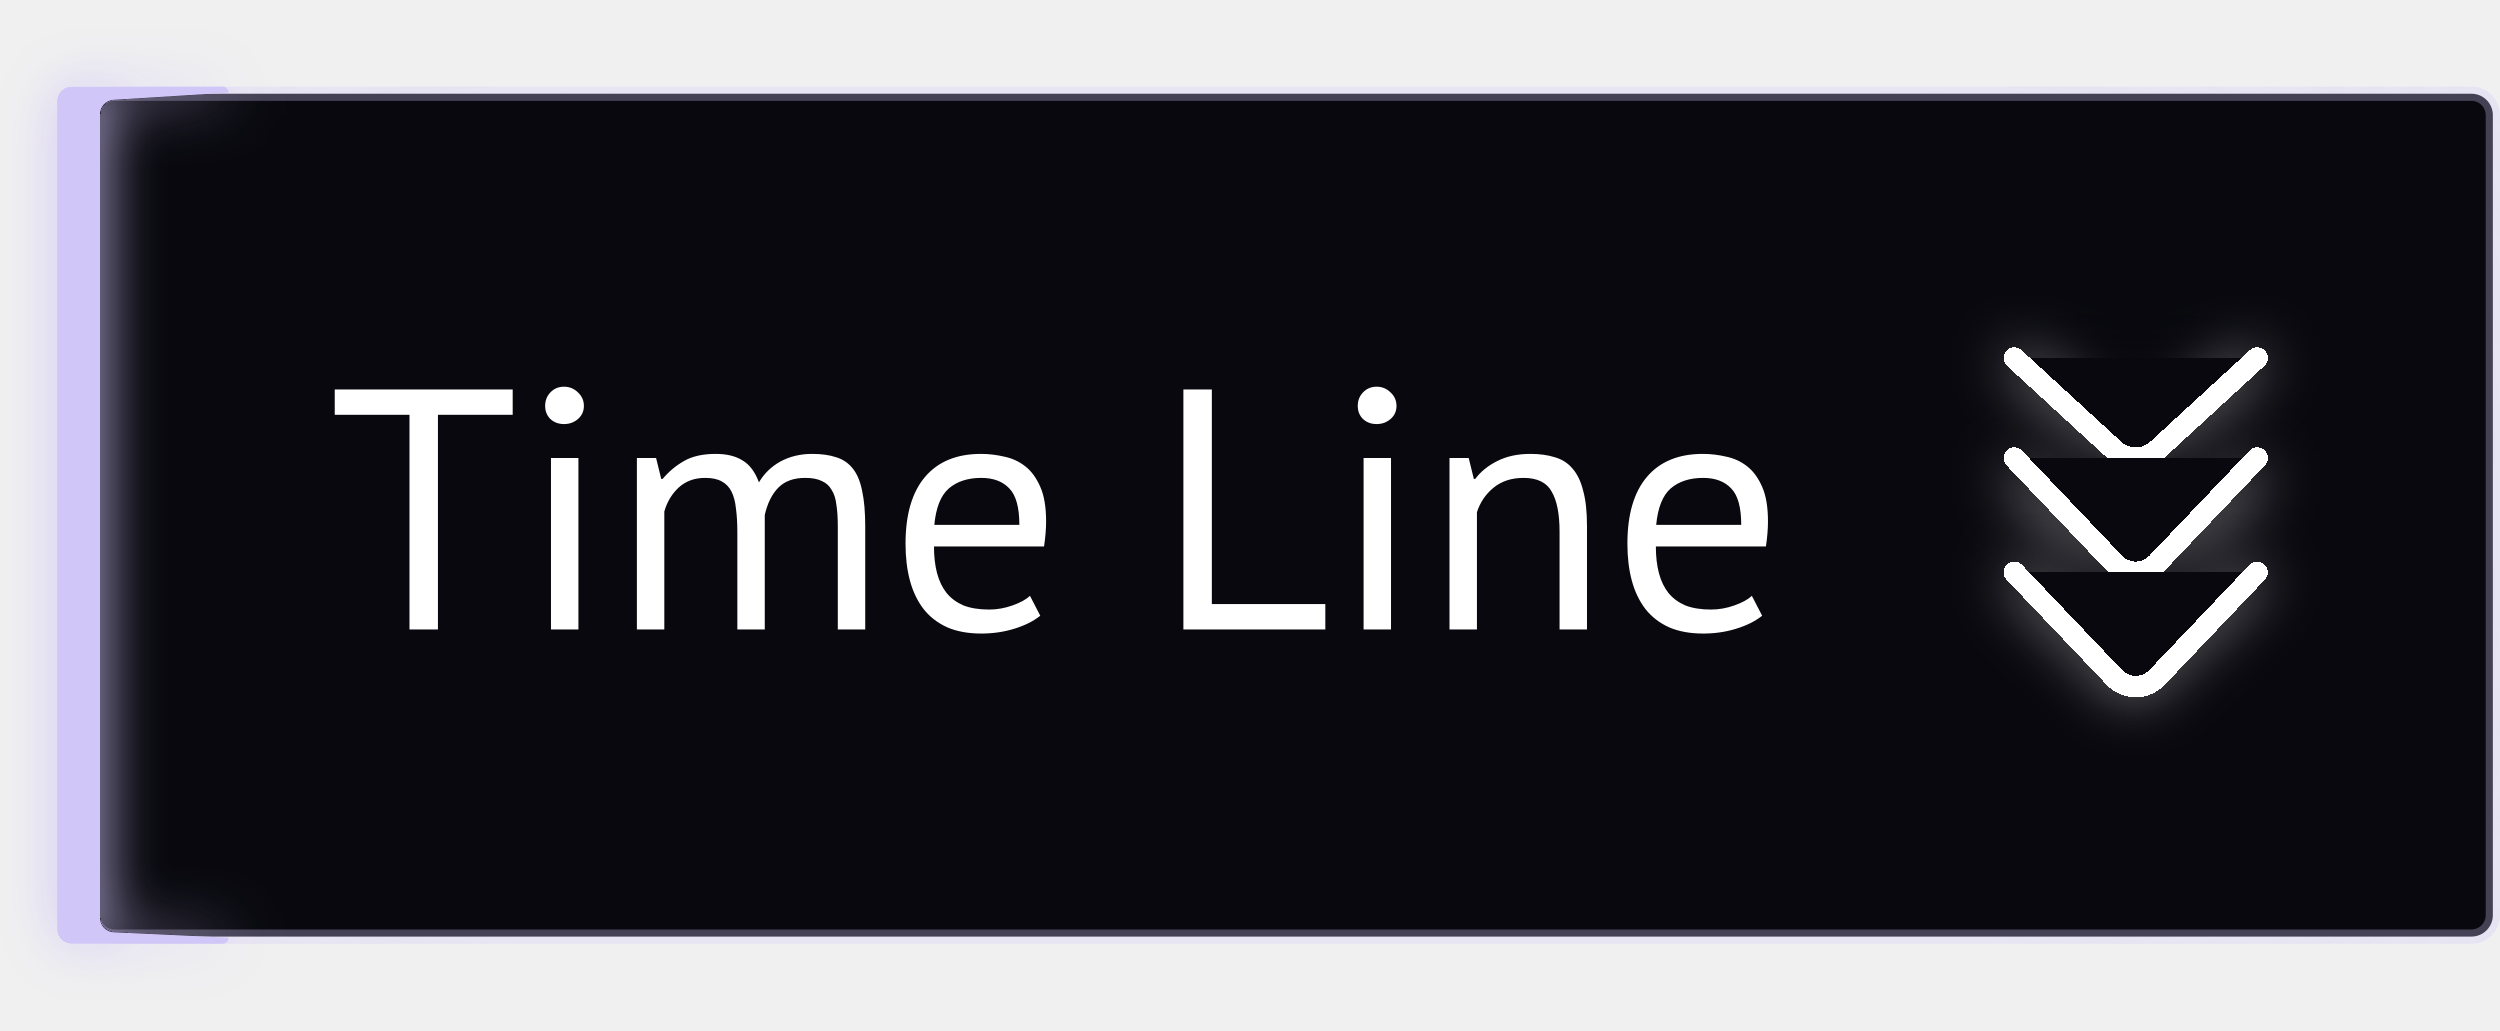
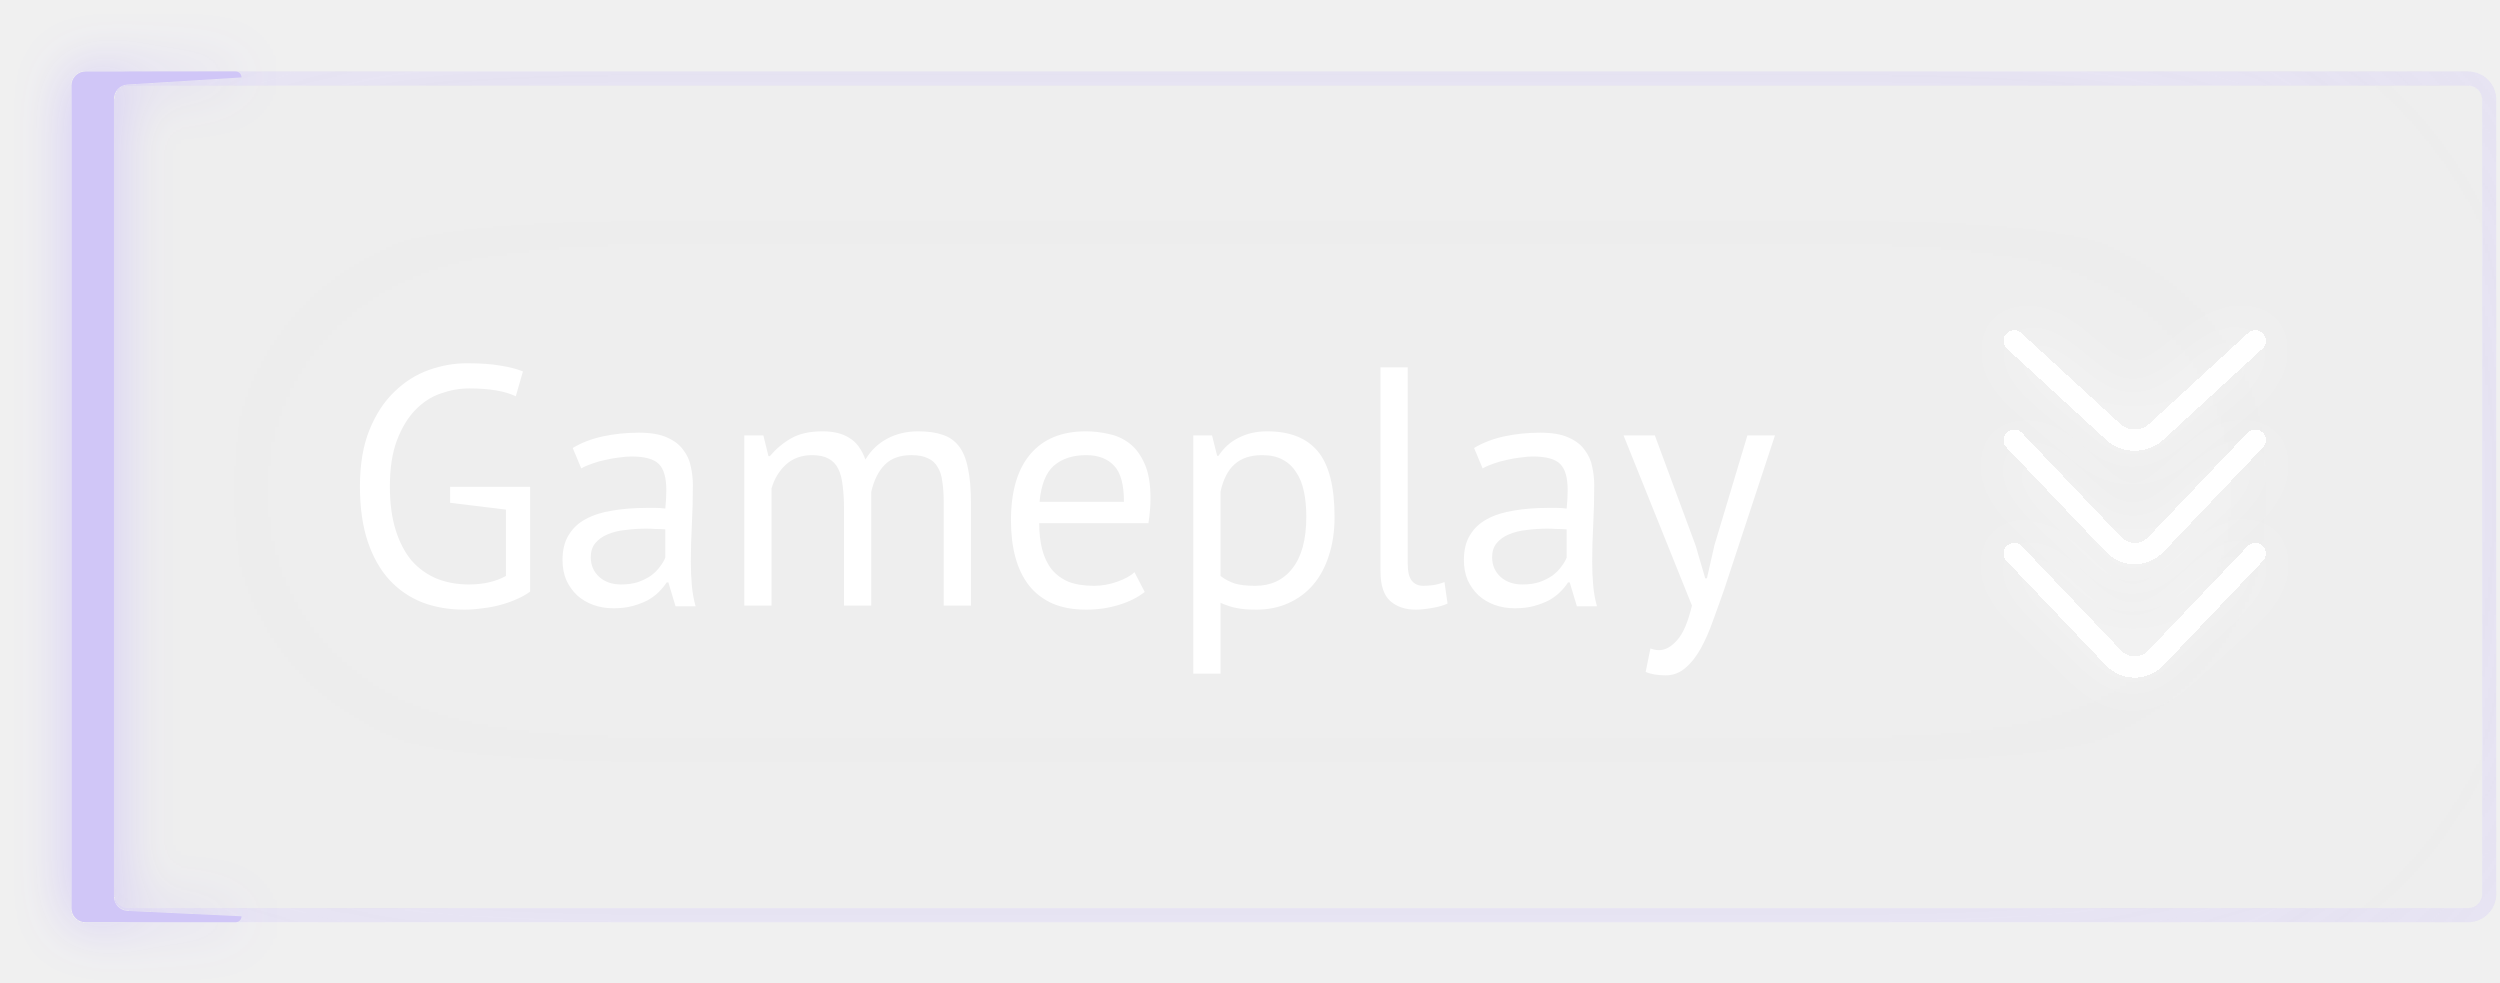
- <svg xmlns="http://www.w3.org/2000/svg" width="165" height="68" viewBox="0 0 175 68" fill="#08080E">
+ <svg xmlns="http://www.w3.org/2000/svg" width="140" height="55" viewBox="0 0 140 55" fill="none">
  <g filter="url(#filter0_b_332_6063)">
-     <rect x="7" y="5" width="167" height="58" rx="1" fill="#08080E" fill-opacity="0.01" />
-     <rect x="6.5" y="4.5" width="168" height="59" rx="1.5" stroke="#D0C6F7" stroke-opacity="0.3" />
+     <rect x="6.382" y="4.794" width="132.618" height="46.059" rx="0.794" fill="#08080E" fill-opacity="0.01" />
+     <rect x="5.985" y="4.397" width="133.412" height="46.853" rx="1.191" stroke="#D0C6F7" stroke-opacity="0.3" stroke-width="0.794" />
  </g>
  <g filter="url(#filter1_d_332_6063)">
-     <path d="M4 5C4 4.448 4.448 4 5 4H15.577C15.811 4 16 4.189 16 4.423L7.938 4.926C7.411 4.959 7 5.396 7 5.924V33.155V60.62V62.201C7 62.735 7.42 63.175 7.953 63.2L16 63.578C16 63.811 15.811 64 15.578 64H5C4.448 64 4 63.552 4 63V5Z" fill="#D0C6F7" />
+     <path d="M4 4.794C4 4.356 4.356 4 4.794 4H13.194C13.379 4 13.529 4.15 13.529 4.336L7.127 4.736C6.708 4.762 6.382 5.109 6.382 5.528V27.152V48.963V50.218C6.382 50.642 6.716 50.992 7.139 51.011L13.529 51.312C13.529 51.497 13.379 51.647 13.194 51.647H4.794C4.356 51.647 4 51.291 4 50.853V4.794Z" fill="#D0C6F7" />
  </g>
-   <path d="M35.888 26.976H30.656V42H28.664V26.976H23.432V25.2H35.888V26.976ZM38.569 30H40.489V42H38.569V30ZM38.16 26.352C38.16 25.984 38.281 25.672 38.52 25.416C38.776 25.144 39.096 25.008 39.48 25.008C39.864 25.008 40.193 25.144 40.465 25.416C40.736 25.672 40.873 25.984 40.873 26.352C40.873 26.72 40.736 27.024 40.465 27.264C40.193 27.504 39.864 27.624 39.48 27.624C39.096 27.624 38.776 27.504 38.52 27.264C38.281 27.024 38.16 26.72 38.16 26.352ZM51.614 42V35.208C51.614 34.568 51.582 34.016 51.518 33.552C51.47 33.072 51.366 32.672 51.206 32.352C51.046 32.032 50.814 31.792 50.51 31.632C50.222 31.472 49.838 31.392 49.358 31.392C48.622 31.392 48.006 31.616 47.51 32.064C47.03 32.512 46.694 33.072 46.502 33.744V42H44.582V30H45.926L46.286 31.464H46.382C46.814 30.952 47.31 30.536 47.87 30.216C48.446 29.88 49.19 29.712 50.102 29.712C50.87 29.712 51.494 29.864 51.974 30.168C52.47 30.456 52.854 30.968 53.126 31.704C53.494 31.08 53.998 30.592 54.638 30.24C55.294 29.888 56.03 29.712 56.846 29.712C57.518 29.712 58.086 29.792 58.55 29.952C59.014 30.096 59.398 30.36 59.702 30.744C60.006 31.128 60.222 31.648 60.35 32.304C60.494 32.96 60.566 33.792 60.566 34.8V42H58.646V34.776C58.646 34.2 58.614 33.704 58.55 33.288C58.502 32.856 58.39 32.504 58.214 32.232C58.054 31.944 57.822 31.736 57.518 31.608C57.23 31.464 56.846 31.392 56.366 31.392C55.566 31.392 54.942 31.616 54.494 32.064C54.046 32.512 53.726 33.152 53.534 33.984V42H51.614ZM72.819 41.04C72.339 41.424 71.731 41.728 70.995 41.952C70.275 42.176 69.507 42.288 68.691 42.288C67.779 42.288 66.987 42.144 66.315 41.856C65.643 41.552 65.091 41.128 64.659 40.584C64.227 40.024 63.907 39.36 63.699 38.592C63.491 37.824 63.387 36.96 63.387 36C63.387 33.952 63.843 32.392 64.755 31.32C65.667 30.248 66.971 29.712 68.667 29.712C69.211 29.712 69.755 29.776 70.299 29.904C70.843 30.016 71.331 30.24 71.763 30.576C72.195 30.912 72.547 31.392 72.819 32.016C73.091 32.624 73.227 33.432 73.227 34.44C73.227 34.968 73.179 35.552 73.083 36.192H65.379C65.379 36.896 65.451 37.52 65.595 38.064C65.739 38.608 65.963 39.072 66.267 39.456C66.571 39.824 66.963 40.112 67.443 40.32C67.939 40.512 68.539 40.608 69.243 40.608C69.787 40.608 70.331 40.512 70.875 40.32C71.419 40.128 71.827 39.904 72.099 39.648L72.819 41.04ZM68.691 31.392C67.747 31.392 66.987 31.64 66.411 32.136C65.851 32.632 65.515 33.48 65.403 34.68H71.355C71.355 33.464 71.123 32.616 70.659 32.136C70.195 31.64 69.539 31.392 68.691 31.392ZM92.773 42H82.837V25.2H84.829V40.224H92.773V42ZM95.451 30H97.371V42H95.451V30ZM95.043 26.352C95.043 25.984 95.163 25.672 95.403 25.416C95.659 25.144 95.979 25.008 96.363 25.008C96.747 25.008 97.075 25.144 97.347 25.416C97.619 25.672 97.755 25.984 97.755 26.352C97.755 26.72 97.619 27.024 97.347 27.264C97.075 27.504 96.747 27.624 96.363 27.624C95.979 27.624 95.659 27.504 95.403 27.264C95.163 27.024 95.043 26.72 95.043 26.352ZM109.169 42V35.16C109.169 33.912 108.985 32.976 108.617 32.352C108.265 31.712 107.609 31.392 106.649 31.392C105.801 31.392 105.097 31.624 104.537 32.088C103.993 32.536 103.609 33.104 103.385 33.792V42H101.465V30H102.809L103.169 31.464H103.265C103.649 30.952 104.161 30.536 104.801 30.216C105.457 29.88 106.233 29.712 107.129 29.712C107.785 29.712 108.361 29.792 108.857 29.952C109.353 30.096 109.761 30.36 110.081 30.744C110.417 31.128 110.665 31.648 110.825 32.304C111.001 32.944 111.089 33.76 111.089 34.752V42H109.169ZM123.35 41.04C122.87 41.424 122.262 41.728 121.526 41.952C120.806 42.176 120.038 42.288 119.222 42.288C118.31 42.288 117.518 42.144 116.846 41.856C116.174 41.552 115.622 41.128 115.19 40.584C114.758 40.024 114.438 39.36 114.23 38.592C114.022 37.824 113.918 36.96 113.918 36C113.918 33.952 114.374 32.392 115.286 31.32C116.198 30.248 117.502 29.712 119.198 29.712C119.742 29.712 120.286 29.776 120.83 29.904C121.374 30.016 121.862 30.24 122.294 30.576C122.726 30.912 123.078 31.392 123.35 32.016C123.622 32.624 123.758 33.432 123.758 34.44C123.758 34.968 123.71 35.552 123.614 36.192H115.91C115.91 36.896 115.982 37.52 116.126 38.064C116.27 38.608 116.494 39.072 116.798 39.456C117.102 39.824 117.494 40.112 117.974 40.32C118.47 40.512 119.07 40.608 119.774 40.608C120.318 40.608 120.862 40.512 121.406 40.32C121.95 40.128 122.358 39.904 122.63 39.648L123.35 41.04ZM119.222 31.392C118.278 31.392 117.518 31.64 116.942 32.136C116.382 32.632 116.046 33.48 115.934 34.68H121.886C121.886 33.464 121.654 32.616 121.19 32.136C120.726 31.64 120.07 31.392 119.222 31.392Z" fill="white" />
+   <path d="M25.206 27.26H29.685V33.13C29.482 33.283 29.234 33.423 28.942 33.55C28.662 33.677 28.357 33.785 28.027 33.874C27.709 33.963 27.372 34.026 27.017 34.064C26.674 34.115 26.337 34.141 26.007 34.141C25.155 34.141 24.374 34.007 23.662 33.74C22.951 33.461 22.335 33.041 21.814 32.482C21.293 31.911 20.886 31.193 20.594 30.329C20.302 29.452 20.156 28.423 20.156 27.241C20.156 26.009 20.333 24.954 20.689 24.077C21.045 23.201 21.509 22.489 22.081 21.943C22.652 21.384 23.294 20.977 24.005 20.723C24.717 20.469 25.428 20.342 26.14 20.342C26.902 20.342 27.531 20.386 28.027 20.475C28.522 20.552 28.942 20.66 29.285 20.799L28.884 22.191C28.275 21.898 27.404 21.752 26.273 21.752C25.74 21.752 25.206 21.848 24.672 22.038C24.152 22.216 23.681 22.521 23.262 22.953C22.843 23.385 22.5 23.95 22.233 24.649C21.966 25.348 21.833 26.212 21.833 27.241C21.833 28.181 21.941 28.995 22.157 29.681C22.373 30.367 22.671 30.939 23.052 31.396C23.446 31.841 23.916 32.177 24.463 32.406C25.009 32.622 25.606 32.73 26.254 32.73C27.068 32.73 27.76 32.571 28.332 32.254V28.537L25.206 28.156V27.26ZM32.073 25.087C32.556 24.795 33.115 24.579 33.75 24.439C34.398 24.3 35.072 24.23 35.77 24.23C36.431 24.23 36.959 24.319 37.352 24.497C37.759 24.675 38.064 24.91 38.267 25.202C38.483 25.481 38.623 25.793 38.687 26.136C38.763 26.479 38.801 26.822 38.801 27.165C38.801 27.927 38.782 28.671 38.744 29.395C38.706 30.119 38.687 30.805 38.687 31.453C38.687 31.923 38.706 32.368 38.744 32.787C38.782 33.207 38.852 33.594 38.953 33.95H37.829L37.429 32.616H37.333C37.219 32.794 37.073 32.971 36.895 33.149C36.73 33.315 36.526 33.467 36.285 33.607C36.044 33.734 35.764 33.842 35.447 33.931C35.129 34.02 34.767 34.064 34.36 34.064C33.954 34.064 33.572 34.001 33.217 33.874C32.874 33.747 32.575 33.569 32.321 33.34C32.067 33.099 31.863 32.813 31.711 32.482C31.571 32.152 31.501 31.777 31.501 31.358C31.501 30.799 31.616 30.335 31.844 29.967C32.073 29.585 32.391 29.287 32.797 29.071C33.217 28.842 33.712 28.683 34.284 28.594C34.868 28.493 35.51 28.442 36.209 28.442C36.387 28.442 36.558 28.442 36.724 28.442C36.901 28.442 37.079 28.455 37.257 28.48C37.295 28.099 37.314 27.756 37.314 27.451C37.314 26.752 37.175 26.263 36.895 25.983C36.615 25.704 36.107 25.564 35.37 25.564C35.154 25.564 34.919 25.583 34.665 25.621C34.424 25.647 34.17 25.691 33.903 25.755C33.649 25.805 33.401 25.875 33.16 25.964C32.931 26.041 32.727 26.129 32.55 26.231L32.073 25.087ZM34.779 32.73C35.135 32.73 35.453 32.686 35.732 32.597C36.012 32.495 36.253 32.374 36.457 32.235C36.66 32.082 36.825 31.917 36.952 31.739C37.092 31.561 37.194 31.39 37.257 31.224V29.643C37.079 29.63 36.895 29.623 36.704 29.623C36.526 29.611 36.349 29.605 36.171 29.605C35.777 29.605 35.389 29.63 35.008 29.681C34.64 29.719 34.309 29.801 34.017 29.928C33.738 30.043 33.509 30.208 33.331 30.424C33.166 30.627 33.083 30.888 33.083 31.205C33.083 31.65 33.242 32.019 33.56 32.311C33.877 32.59 34.284 32.73 34.779 32.73ZM47.265 33.912V28.518C47.265 28.01 47.239 27.572 47.189 27.203C47.15 26.822 47.068 26.504 46.941 26.25C46.814 25.996 46.63 25.805 46.388 25.678C46.159 25.551 45.854 25.488 45.473 25.488C44.889 25.488 44.4 25.666 44.006 26.021C43.625 26.377 43.358 26.822 43.205 27.355V33.912H41.681V24.382H42.748L43.034 25.545H43.11C43.453 25.138 43.847 24.808 44.292 24.554C44.749 24.287 45.34 24.154 46.064 24.154C46.674 24.154 47.169 24.274 47.551 24.516C47.945 24.744 48.249 25.151 48.465 25.735C48.758 25.24 49.158 24.852 49.666 24.573C50.187 24.293 50.772 24.154 51.42 24.154C51.953 24.154 52.404 24.217 52.773 24.344C53.141 24.459 53.446 24.668 53.688 24.973C53.929 25.278 54.101 25.691 54.202 26.212C54.317 26.733 54.374 27.394 54.374 28.194V33.912H52.849V28.175C52.849 27.718 52.824 27.324 52.773 26.993C52.735 26.65 52.646 26.371 52.506 26.155C52.379 25.926 52.195 25.761 51.953 25.659C51.725 25.545 51.42 25.488 51.038 25.488C50.403 25.488 49.908 25.666 49.552 26.021C49.196 26.377 48.942 26.885 48.789 27.546V33.912H47.265ZM64.104 33.149C63.722 33.454 63.24 33.696 62.655 33.874C62.084 34.051 61.474 34.141 60.826 34.141C60.101 34.141 59.472 34.026 58.939 33.797C58.405 33.556 57.967 33.219 57.624 32.787C57.281 32.343 57.026 31.815 56.861 31.205C56.696 30.596 56.614 29.909 56.614 29.147C56.614 27.521 56.976 26.282 57.7 25.431C58.424 24.579 59.46 24.154 60.806 24.154C61.239 24.154 61.67 24.204 62.102 24.306C62.535 24.395 62.922 24.573 63.265 24.84C63.608 25.107 63.888 25.488 64.104 25.983C64.32 26.466 64.428 27.108 64.428 27.908C64.428 28.328 64.39 28.791 64.313 29.299H58.196C58.196 29.859 58.253 30.354 58.367 30.786C58.481 31.218 58.659 31.587 58.901 31.892C59.142 32.184 59.453 32.413 59.834 32.578C60.228 32.73 60.705 32.806 61.264 32.806C61.696 32.806 62.128 32.73 62.56 32.578C62.992 32.425 63.316 32.247 63.532 32.044L64.104 33.149ZM60.826 25.488C60.076 25.488 59.472 25.685 59.015 26.079C58.57 26.473 58.303 27.146 58.215 28.099H62.941C62.941 27.133 62.757 26.46 62.388 26.079C62.02 25.685 61.499 25.488 60.826 25.488ZM66.826 24.382H67.874L68.16 25.526H68.236C68.528 25.081 68.903 24.744 69.36 24.516C69.831 24.274 70.364 24.154 70.961 24.154C72.232 24.154 73.178 24.529 73.801 25.278C74.424 26.028 74.735 27.254 74.735 28.956C74.735 29.757 74.627 30.481 74.411 31.129C74.208 31.765 73.915 32.304 73.534 32.749C73.153 33.194 72.689 33.537 72.143 33.778C71.609 34.02 71.012 34.141 70.351 34.141C69.881 34.141 69.507 34.109 69.227 34.045C68.96 33.994 68.668 33.899 68.35 33.759V37.724H66.826V24.382ZM70.675 25.488C70.027 25.488 69.513 25.659 69.132 26.002C68.763 26.333 68.503 26.841 68.35 27.527V32.254C68.579 32.431 68.839 32.571 69.132 32.673C69.424 32.762 69.811 32.806 70.294 32.806C71.171 32.806 71.863 32.482 72.372 31.834C72.893 31.174 73.153 30.208 73.153 28.937C73.153 28.416 73.109 27.946 73.02 27.527C72.931 27.095 72.785 26.733 72.581 26.441C72.391 26.136 72.137 25.901 71.819 25.735C71.514 25.57 71.133 25.488 70.675 25.488ZM78.833 31.567C78.833 32.012 78.909 32.33 79.062 32.52C79.214 32.711 79.43 32.806 79.71 32.806C79.875 32.806 80.053 32.794 80.243 32.768C80.434 32.743 80.65 32.686 80.891 32.597L81.063 33.797C80.859 33.899 80.574 33.982 80.205 34.045C79.849 34.109 79.538 34.141 79.271 34.141C78.7 34.141 78.229 33.982 77.861 33.664C77.492 33.334 77.308 32.781 77.308 32.006V20.571H78.833V31.567ZM82.549 25.087C83.032 24.795 83.591 24.579 84.226 24.439C84.874 24.3 85.548 24.23 86.247 24.23C86.907 24.23 87.435 24.319 87.829 24.497C88.235 24.675 88.54 24.91 88.743 25.202C88.959 25.481 89.099 25.793 89.163 26.136C89.239 26.479 89.277 26.822 89.277 27.165C89.277 27.927 89.258 28.671 89.22 29.395C89.182 30.119 89.163 30.805 89.163 31.453C89.163 31.923 89.182 32.368 89.22 32.787C89.258 33.207 89.328 33.594 89.43 33.95H88.305L87.905 32.616H87.809C87.695 32.794 87.549 32.971 87.371 33.149C87.206 33.315 87.003 33.467 86.761 33.607C86.52 33.734 86.24 33.842 85.923 33.931C85.605 34.02 85.243 34.064 84.836 34.064C84.43 34.064 84.049 34.001 83.693 33.874C83.35 33.747 83.051 33.569 82.797 33.34C82.543 33.099 82.34 32.813 82.187 32.482C82.047 32.152 81.978 31.777 81.978 31.358C81.978 30.799 82.092 30.335 82.32 29.967C82.549 29.585 82.867 29.287 83.273 29.071C83.693 28.842 84.188 28.683 84.76 28.594C85.344 28.493 85.986 28.442 86.685 28.442C86.863 28.442 87.034 28.442 87.2 28.442C87.377 28.442 87.555 28.455 87.733 28.48C87.771 28.099 87.79 27.756 87.79 27.451C87.79 26.752 87.651 26.263 87.371 25.983C87.092 25.704 86.583 25.564 85.846 25.564C85.63 25.564 85.395 25.583 85.141 25.621C84.9 25.647 84.646 25.691 84.379 25.755C84.125 25.805 83.877 25.875 83.636 25.964C83.407 26.041 83.204 26.129 83.026 26.231L82.549 25.087ZM85.256 32.73C85.611 32.73 85.929 32.686 86.209 32.597C86.488 32.495 86.73 32.374 86.933 32.235C87.136 32.082 87.301 31.917 87.428 31.739C87.568 31.561 87.67 31.39 87.733 31.224V29.643C87.555 29.63 87.371 29.623 87.18 29.623C87.003 29.611 86.825 29.605 86.647 29.605C86.253 29.605 85.865 29.63 85.484 29.681C85.116 29.719 84.785 29.801 84.493 29.928C84.214 30.043 83.985 30.208 83.807 30.424C83.642 30.627 83.559 30.888 83.559 31.205C83.559 31.65 83.718 32.019 84.036 32.311C84.353 32.59 84.76 32.73 85.256 32.73ZM94.958 30.557L95.492 32.387H95.587L96.007 30.538L97.855 24.382H99.399L96.578 32.94C96.362 33.562 96.146 34.166 95.93 34.75C95.727 35.335 95.498 35.856 95.244 36.313C94.99 36.771 94.704 37.133 94.386 37.4C94.069 37.679 93.7 37.819 93.281 37.819C92.824 37.819 92.449 37.755 92.157 37.628L92.424 36.313C92.589 36.377 92.748 36.408 92.9 36.408C93.256 36.408 93.599 36.218 93.929 35.837C94.26 35.468 94.533 34.827 94.749 33.912L90.918 24.382H92.671L94.958 30.557Z" fill="white" />
  <g filter="url(#filter2_f_332_6063)">
-     <path d="M158 23L149.293 30L141 23" stroke="white" />
+     <path d="M126.294 19.088L119.379 24.647L112.794 19.088" stroke="white" stroke-width="0.794" />
  </g>
  <g filter="url(#filter3_f_332_6063)">
-     <path d="M158 31L149.293 39L141 31" stroke="white" />
+     <path d="M126.294 25.441L119.379 31.794L112.794 25.441" stroke="white" stroke-width="0.794" />
  </g>
  <g filter="url(#filter4_f_332_6063)">
-     <path d="M158 38L149.293 46L141 38" stroke="white" />
+     <path d="M126.294 31L119.379 37.353L112.794 31" stroke="white" stroke-width="0.794" />
  </g>
  <g filter="url(#filter5_d_332_6063)">
-     <path d="M141 23L147.997 29.43C148.824 30.19 150.176 30.19 151.003 29.43L158 23" stroke="white" stroke-width="1.5" stroke-miterlimit="10" stroke-linecap="round" stroke-linejoin="round" shape-rendering="crispEdges" />
+     <path d="M112.794 19.088L118.351 24.195C119.007 24.798 120.081 24.798 120.737 24.195L126.294 19.088" stroke="white" stroke-width="1.191" stroke-miterlimit="10" stroke-linecap="round" stroke-linejoin="round" shape-rendering="crispEdges" />
  </g>
  <g filter="url(#filter6_d_332_6063)">
-     <path d="M141 30L147.997 37.349C148.824 38.217 150.176 38.217 151.003 37.349L158 30" stroke="white" stroke-width="1.5" stroke-miterlimit="10" stroke-linecap="round" stroke-linejoin="round" shape-rendering="crispEdges" />
+     <path d="M112.794 24.647L118.351 30.483C119.007 31.172 120.081 31.172 120.737 30.483L126.294 24.647" stroke="white" stroke-width="1.191" stroke-miterlimit="10" stroke-linecap="round" stroke-linejoin="round" shape-rendering="crispEdges" />
  </g>
  <g filter="url(#filter7_d_332_6063)">
-     <path d="M141 38L147.997 45.349C148.824 46.217 150.176 46.217 151.003 45.349L158 38" stroke="white" stroke-width="1.5" stroke-miterlimit="10" stroke-linecap="round" stroke-linejoin="round" shape-rendering="crispEdges" />
+     <path d="M112.794 31L118.351 36.836C119.007 37.525 120.081 37.525 120.737 36.836L126.294 31" stroke="white" stroke-width="1.191" stroke-miterlimit="10" stroke-linecap="round" stroke-linejoin="round" shape-rendering="crispEdges" />
  </g>
  <defs>
-     <filter id="filter0_b_332_6063" x="-30" y="-32" width="241" height="132" filterUnits="userSpaceOnUse" color-interpolation-filters="sRGB">
+     <filter id="filter0_b_332_6063" x="-23" y="-24.588" width="191.382" height="104.824" filterUnits="userSpaceOnUse" color-interpolation-filters="sRGB">
      <feFlood flood-opacity="0" result="BackgroundImageFix" />
-       <feGaussianBlur in="BackgroundImage" stdDeviation="18" />
+       <feGaussianBlur in="BackgroundImage" stdDeviation="14.294" />
      <feComposite in2="SourceAlpha" operator="in" result="effect1_backgroundBlur_332_6063" />
      <feBlend mode="normal" in="SourceGraphic" in2="effect1_backgroundBlur_332_6063" result="shape" />
    </filter>
-     <filter id="filter1_d_332_6063" x="0" y="0" width="20" height="68" filterUnits="userSpaceOnUse" color-interpolation-filters="sRGB">
+     <filter id="filter1_d_332_6063" x="0.824" y="0.824" width="15.882" height="54" filterUnits="userSpaceOnUse" color-interpolation-filters="sRGB">
      <feFlood flood-opacity="0" result="BackgroundImageFix" />
      <feColorMatrix in="SourceAlpha" type="matrix" values="0 0 0 0 0 0 0 0 0 0 0 0 0 0 0 0 0 0 127 0" result="hardAlpha" />
      <feOffset />
-       <feGaussianBlur stdDeviation="2" />
+       <feGaussianBlur stdDeviation="1.588" />
      <feComposite in2="hardAlpha" operator="out" />
      <feColorMatrix type="matrix" values="0 0 0 0 0.816 0 0 0 0 0.776 0 0 0 0 0.969 0 0 0 1 0" />
      <feBlend mode="normal" in2="BackgroundImageFix" result="effect1_dropShadow_332_6063" />
      <feBlend mode="normal" in="SourceGraphic" in2="effect1_dropShadow_332_6063" result="shape" />
    </filter>
-     <filter id="filter2_f_332_6063" x="136.677" y="18.61" width="25.636" height="16.037" filterUnits="userSpaceOnUse" color-interpolation-filters="sRGB">
+     <filter id="filter2_f_332_6063" x="109.362" y="15.602" width="20.358" height="12.736" filterUnits="userSpaceOnUse" color-interpolation-filters="sRGB">
      <feFlood flood-opacity="0" result="BackgroundImageFix" />
      <feBlend mode="normal" in="SourceGraphic" in2="BackgroundImageFix" result="shape" />
-       <feGaussianBlur stdDeviation="2" result="effect1_foregroundBlur_332_6063" />
+       <feGaussianBlur stdDeviation="1.588" result="effect1_foregroundBlur_332_6063" />
    </filter>
-     <filter id="filter3_f_332_6063" x="136.653" y="26.632" width="25.685" height="17.055" filterUnits="userSpaceOnUse" color-interpolation-filters="sRGB">
+     <filter id="filter3_f_332_6063" x="109.342" y="21.972" width="20.397" height="13.544" filterUnits="userSpaceOnUse" color-interpolation-filters="sRGB">
      <feFlood flood-opacity="0" result="BackgroundImageFix" />
      <feBlend mode="normal" in="SourceGraphic" in2="BackgroundImageFix" result="shape" />
-       <feGaussianBlur stdDeviation="2" result="effect1_foregroundBlur_332_6063" />
+       <feGaussianBlur stdDeviation="1.588" result="effect1_foregroundBlur_332_6063" />
    </filter>
-     <filter id="filter4_f_332_6063" x="136.653" y="33.632" width="25.685" height="17.055" filterUnits="userSpaceOnUse" color-interpolation-filters="sRGB">
+     <filter id="filter4_f_332_6063" x="109.342" y="27.531" width="20.397" height="13.544" filterUnits="userSpaceOnUse" color-interpolation-filters="sRGB">
      <feFlood flood-opacity="0" result="BackgroundImageFix" />
      <feBlend mode="normal" in="SourceGraphic" in2="BackgroundImageFix" result="shape" />
-       <feGaussianBlur stdDeviation="2" result="effect1_foregroundBlur_332_6063" />
+       <feGaussianBlur stdDeviation="1.588" result="effect1_foregroundBlur_332_6063" />
    </filter>
-     <filter id="filter5_d_332_6063" x="140.25" y="22.25" width="18.5" height="8.5" filterUnits="userSpaceOnUse" color-interpolation-filters="sRGB">
+     <filter id="filter5_d_332_6063" x="112.199" y="18.493" width="14.691" height="6.75" filterUnits="userSpaceOnUse" color-interpolation-filters="sRGB">
      <feFlood flood-opacity="0" result="BackgroundImageFix" />
      <feColorMatrix in="SourceAlpha" type="matrix" values="0 0 0 0 0 0 0 0 0 0 0 0 0 0 0 0 0 0 127 0" result="hardAlpha" />
      <feOffset />
      <feComposite in2="hardAlpha" operator="out" />
      <feColorMatrix type="matrix" values="0 0 0 0 1 0 0 0 0 1 0 0 0 0 1 0 0 0 1 0" />
      <feBlend mode="normal" in2="BackgroundImageFix" result="effect1_dropShadow_332_6063" />
      <feBlend mode="normal" in="SourceGraphic" in2="effect1_dropShadow_332_6063" result="shape" />
    </filter>
-     <filter id="filter6_d_332_6063" x="140.25" y="29.25" width="18.5" height="9.5" filterUnits="userSpaceOnUse" color-interpolation-filters="sRGB">
+     <filter id="filter6_d_332_6063" x="112.199" y="24.052" width="14.691" height="7.544" filterUnits="userSpaceOnUse" color-interpolation-filters="sRGB">
      <feFlood flood-opacity="0" result="BackgroundImageFix" />
      <feColorMatrix in="SourceAlpha" type="matrix" values="0 0 0 0 0 0 0 0 0 0 0 0 0 0 0 0 0 0 127 0" result="hardAlpha" />
      <feOffset />
      <feComposite in2="hardAlpha" operator="out" />
      <feColorMatrix type="matrix" values="0 0 0 0 1 0 0 0 0 1 0 0 0 0 1 0 0 0 1 0" />
      <feBlend mode="normal" in2="BackgroundImageFix" result="effect1_dropShadow_332_6063" />
      <feBlend mode="normal" in="SourceGraphic" in2="effect1_dropShadow_332_6063" result="shape" />
    </filter>
-     <filter id="filter7_d_332_6063" x="140.25" y="37.25" width="18.5" height="9.5" filterUnits="userSpaceOnUse" color-interpolation-filters="sRGB">
+     <filter id="filter7_d_332_6063" x="112.199" y="30.404" width="14.691" height="7.544" filterUnits="userSpaceOnUse" color-interpolation-filters="sRGB">
      <feFlood flood-opacity="0" result="BackgroundImageFix" />
      <feColorMatrix in="SourceAlpha" type="matrix" values="0 0 0 0 0 0 0 0 0 0 0 0 0 0 0 0 0 0 127 0" result="hardAlpha" />
      <feOffset />
      <feComposite in2="hardAlpha" operator="out" />
      <feColorMatrix type="matrix" values="0 0 0 0 1 0 0 0 0 1 0 0 0 0 1 0 0 0 1 0" />
      <feBlend mode="normal" in2="BackgroundImageFix" result="effect1_dropShadow_332_6063" />
      <feBlend mode="normal" in="SourceGraphic" in2="effect1_dropShadow_332_6063" result="shape" />
    </filter>
  </defs>
</svg>
